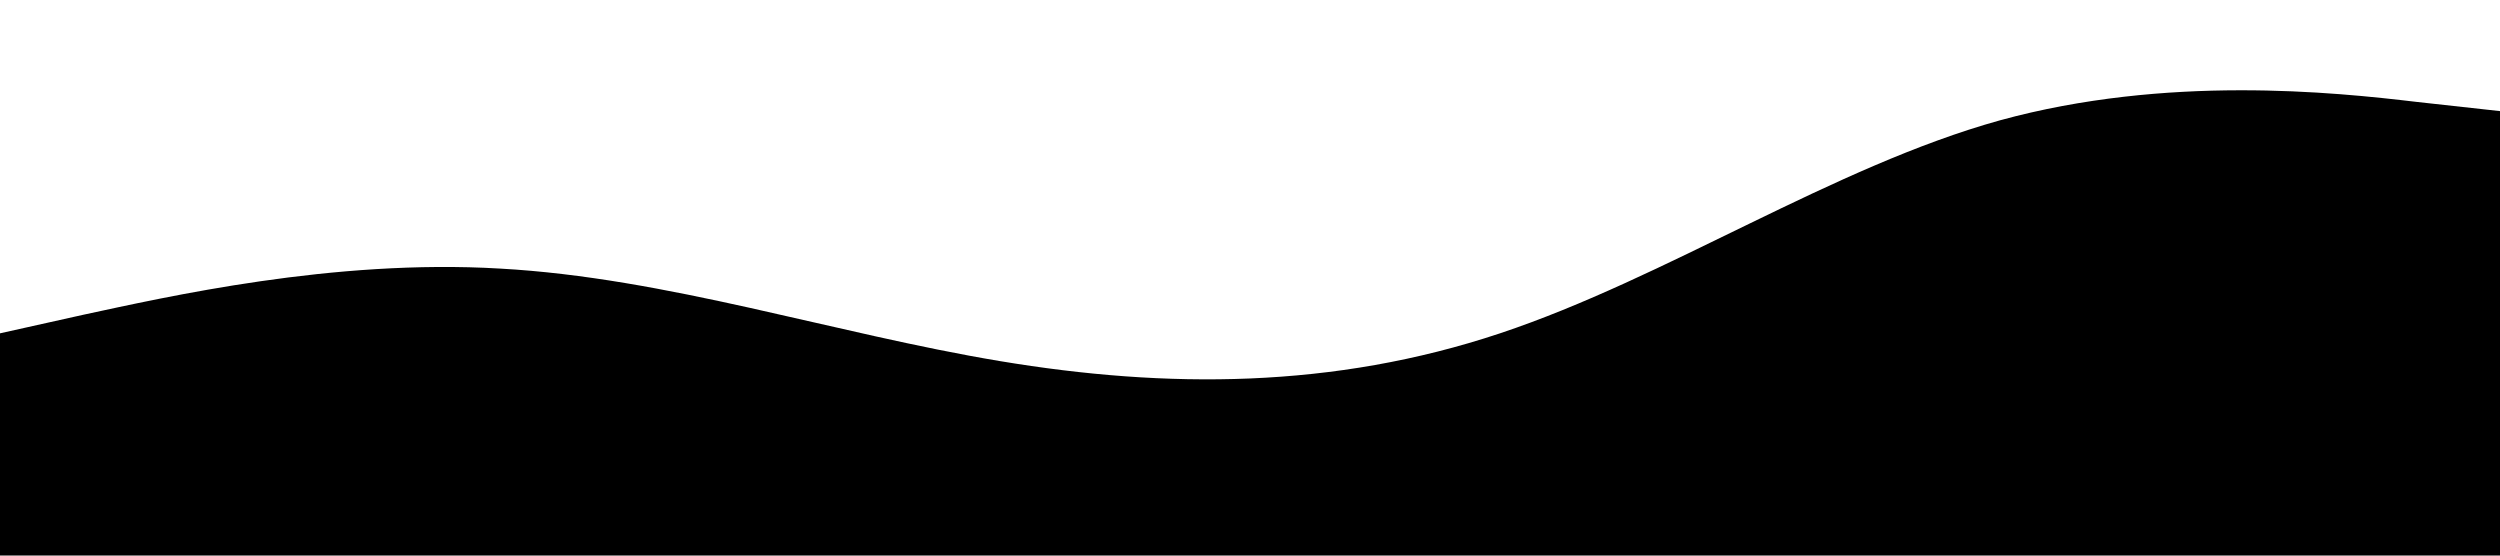
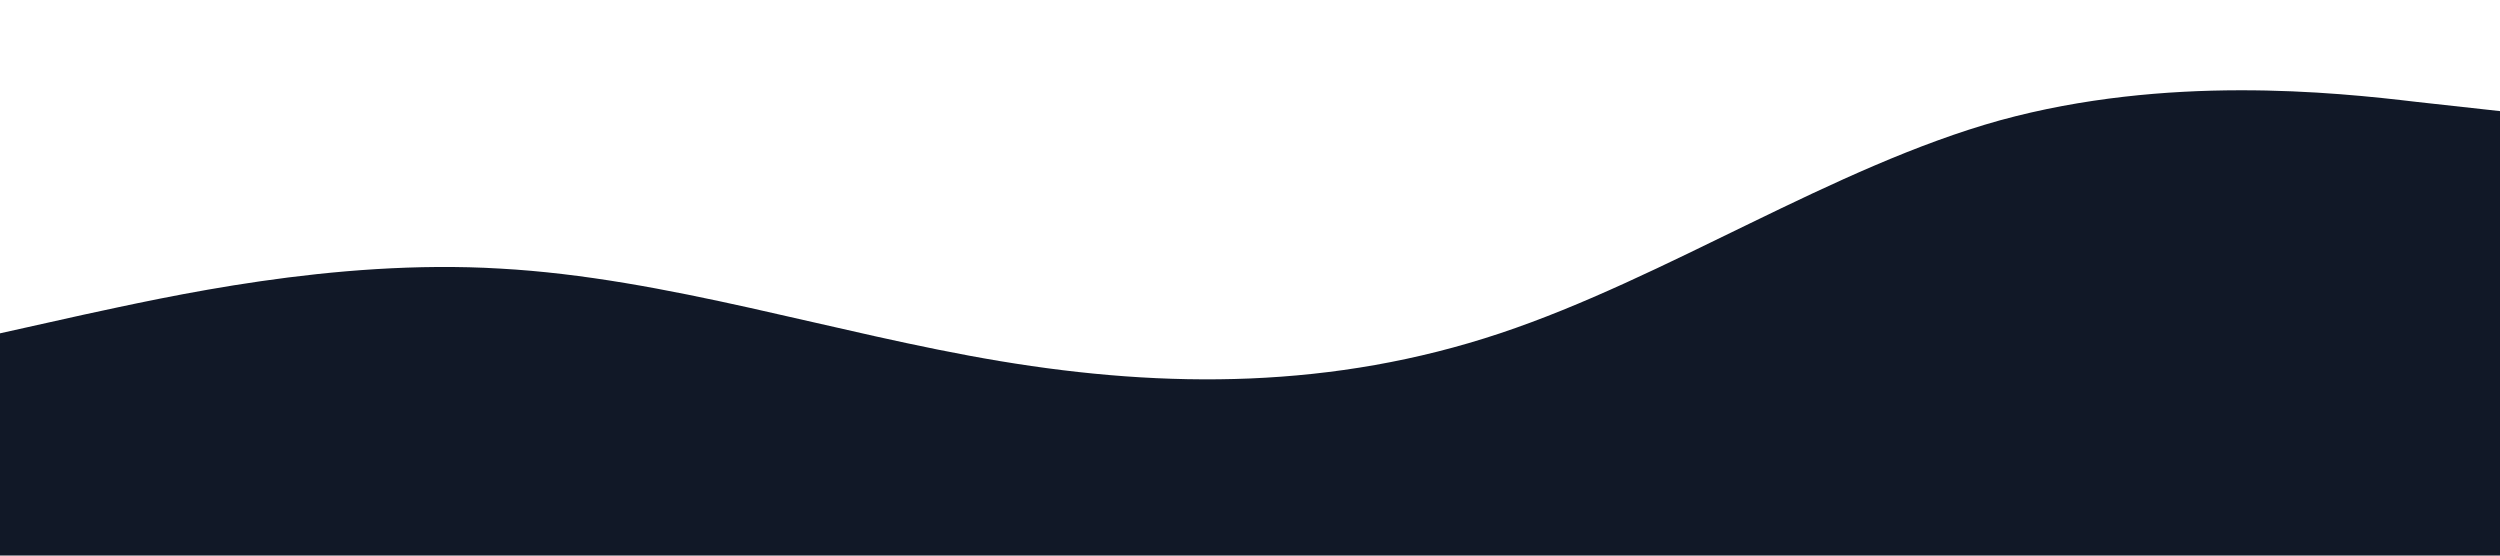
<svg xmlns="http://www.w3.org/2000/svg" viewBox="0 0 1440 320">
-   <path fill="black" fill-opacity="1" d="M0,192L48,181.3C96,171,192,149,288,154.7C384,160,480,192,576,208C672,224,768,224,864,192C960,160,1056,96,1152,69.3C1248,43,1344,53,1392,58.7L1440,64L1440,320L1392,320C1344,320,1248,320,1152,320C1056,320,960,320,864,320C768,320,672,320,576,320C480,320,384,320,288,320C192,320,96,320,48,320L0,320Z" />
+   <path fill="#111827" fill-opacity="1" d="M0,192L48,181.3C96,171,192,149,288,154.7C384,160,480,192,576,208C672,224,768,224,864,192C960,160,1056,96,1152,69.3C1248,43,1344,53,1392,58.7L1440,64L1440,320L1392,320C1344,320,1248,320,1152,320C1056,320,960,320,864,320C768,320,672,320,576,320C480,320,384,320,288,320C192,320,96,320,48,320L0,320Z" />
</svg>
